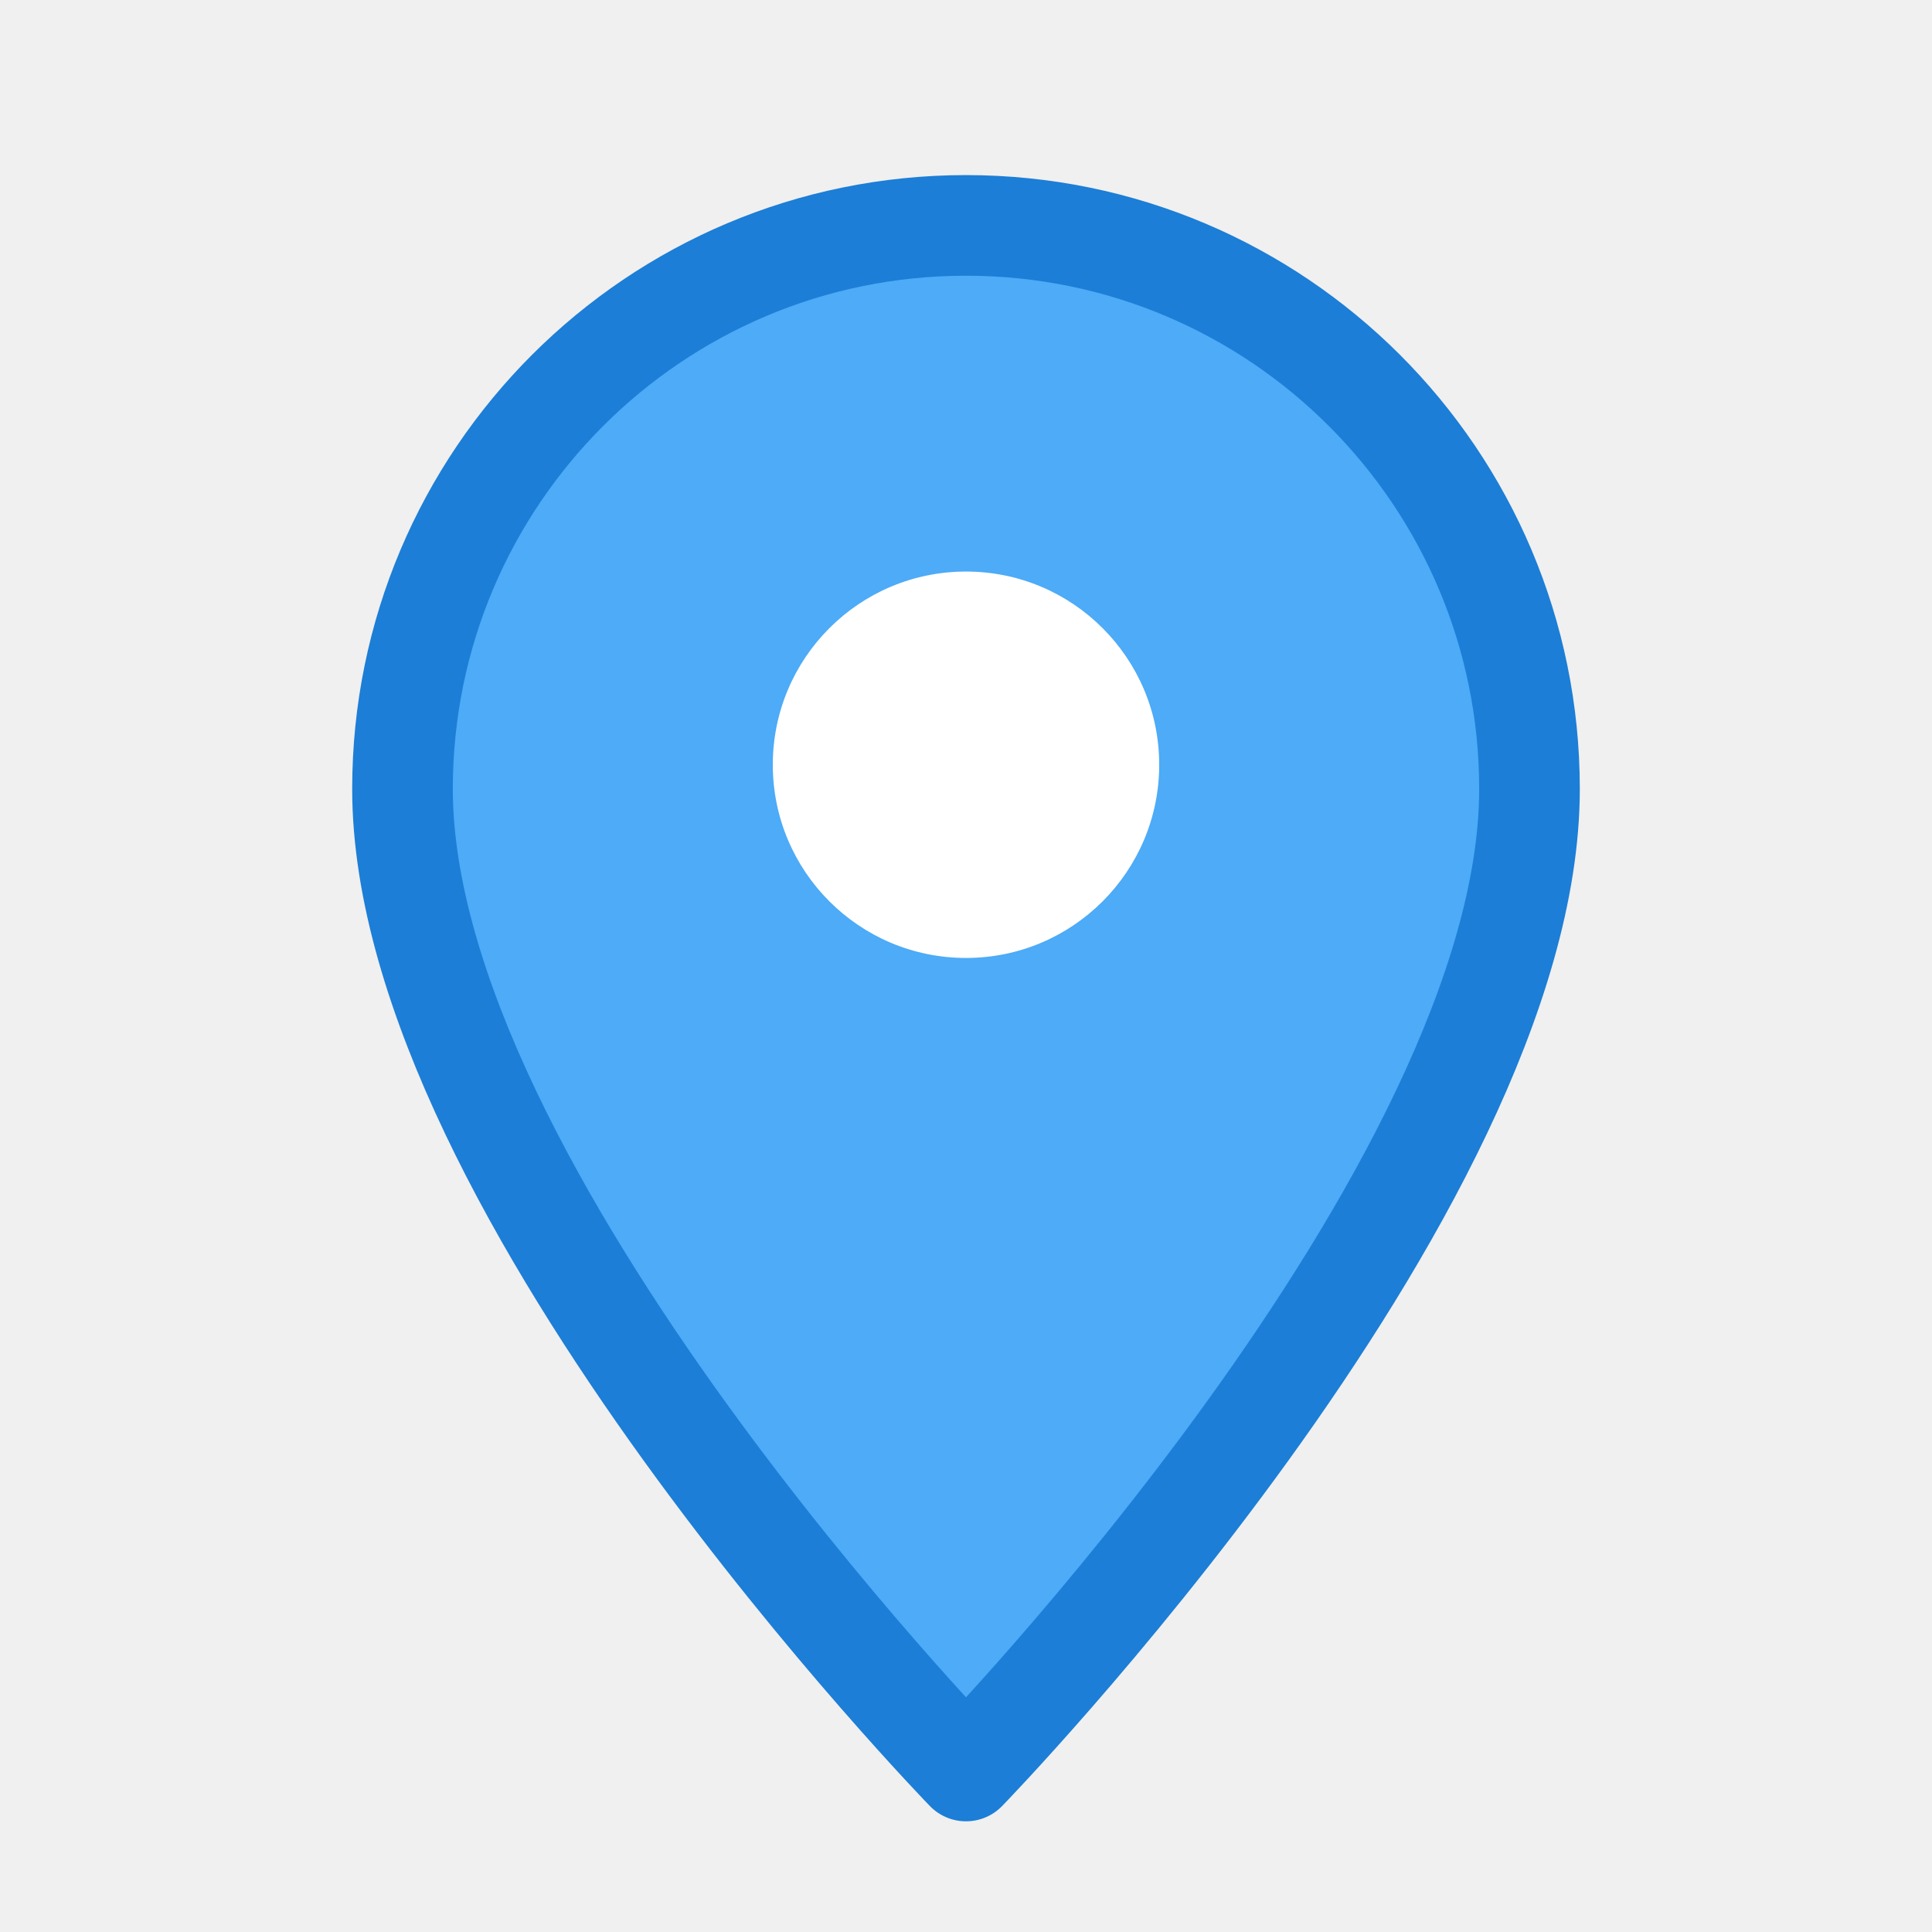
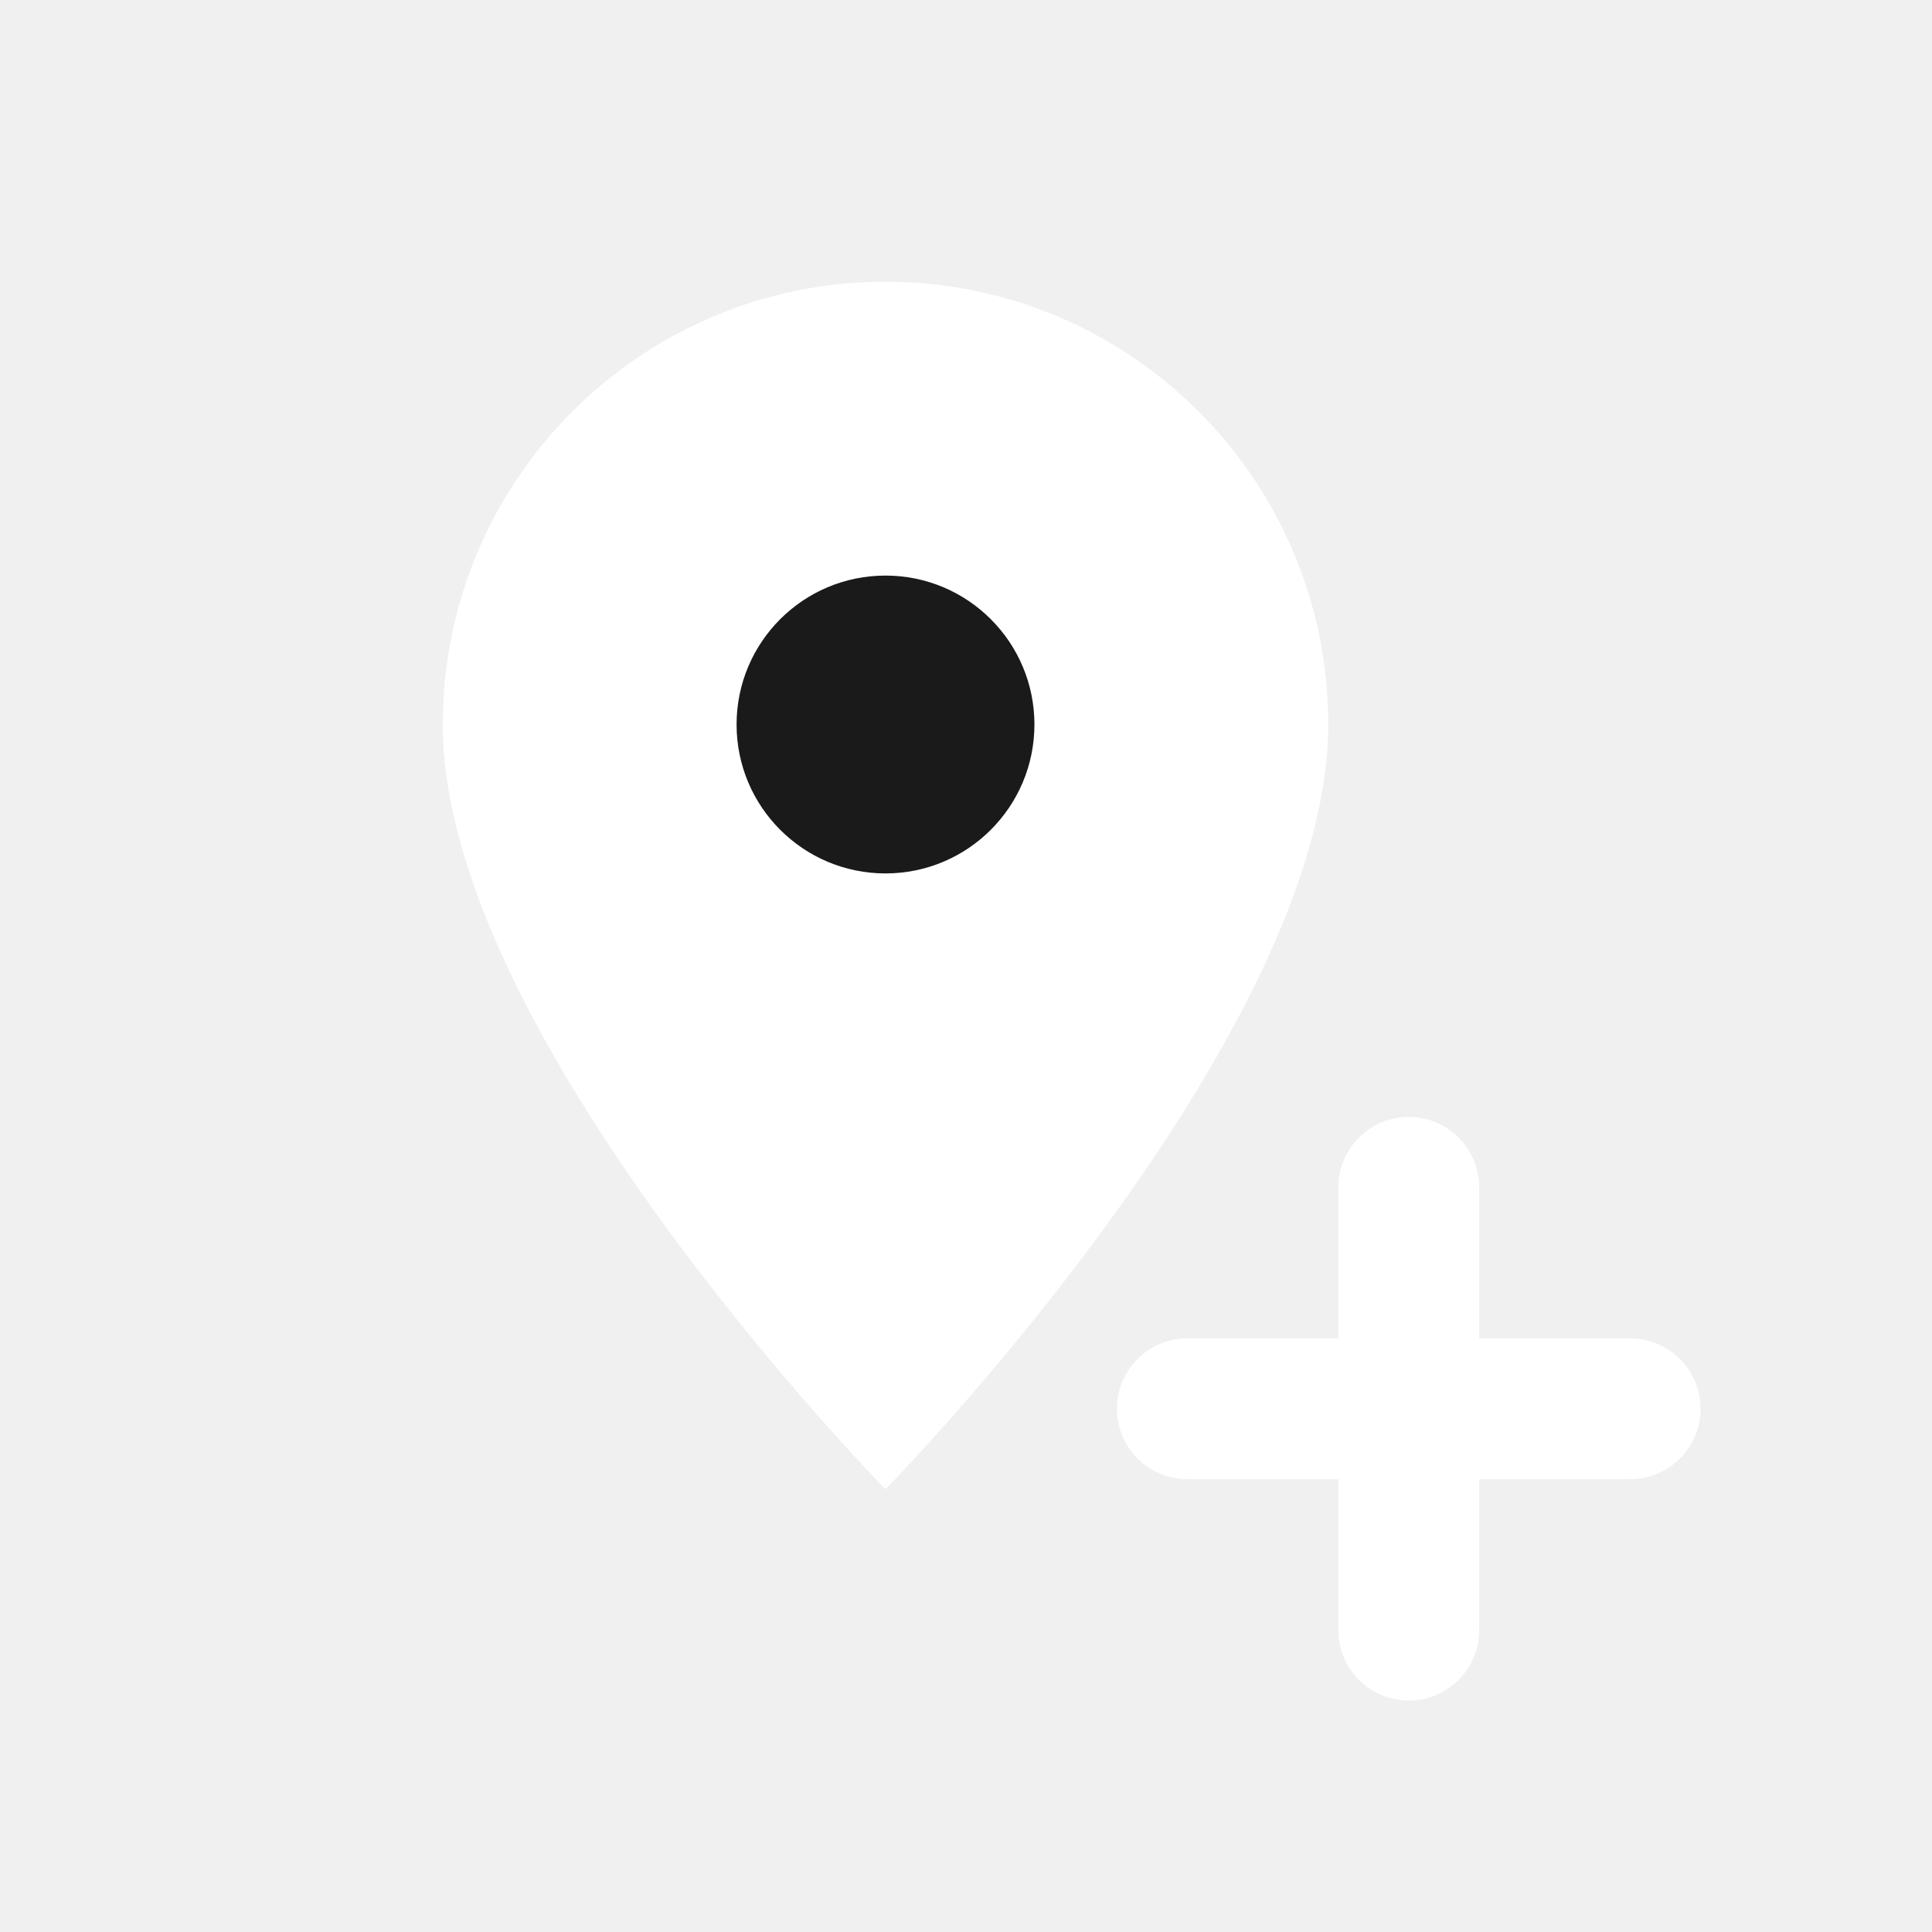
<svg xmlns="http://www.w3.org/2000/svg" viewBox="0 0 24 24" fill="none">
-   <path d="M12 22s7-7.2 7-12.2A7 7 0 0 0 5 9.8C5 14.8 12 22 12 22z" fill="#4dabf7" stroke="#1c7ed6" stroke-width="1.25" stroke-linejoin="round" />
-   <circle cx="12" cy="9.5" r="2.4" fill="#fff" />
+   <path d="M11 18.5s-5.5-5.6-5.5-9.5a5.5 5.5 0 1 1 11 0c0 3.9-5.5 9.5-5.5 9.5z" fill="#ffffff" />
+   <circle cx="11" cy="9" r="1.85" fill="#1a1a1a" />
+   <path d="M17.5 14.75v5.5M14.75 17.5h5.5" stroke="#ffffff" stroke-width="1.75" stroke-linecap="round" />
</svg>
